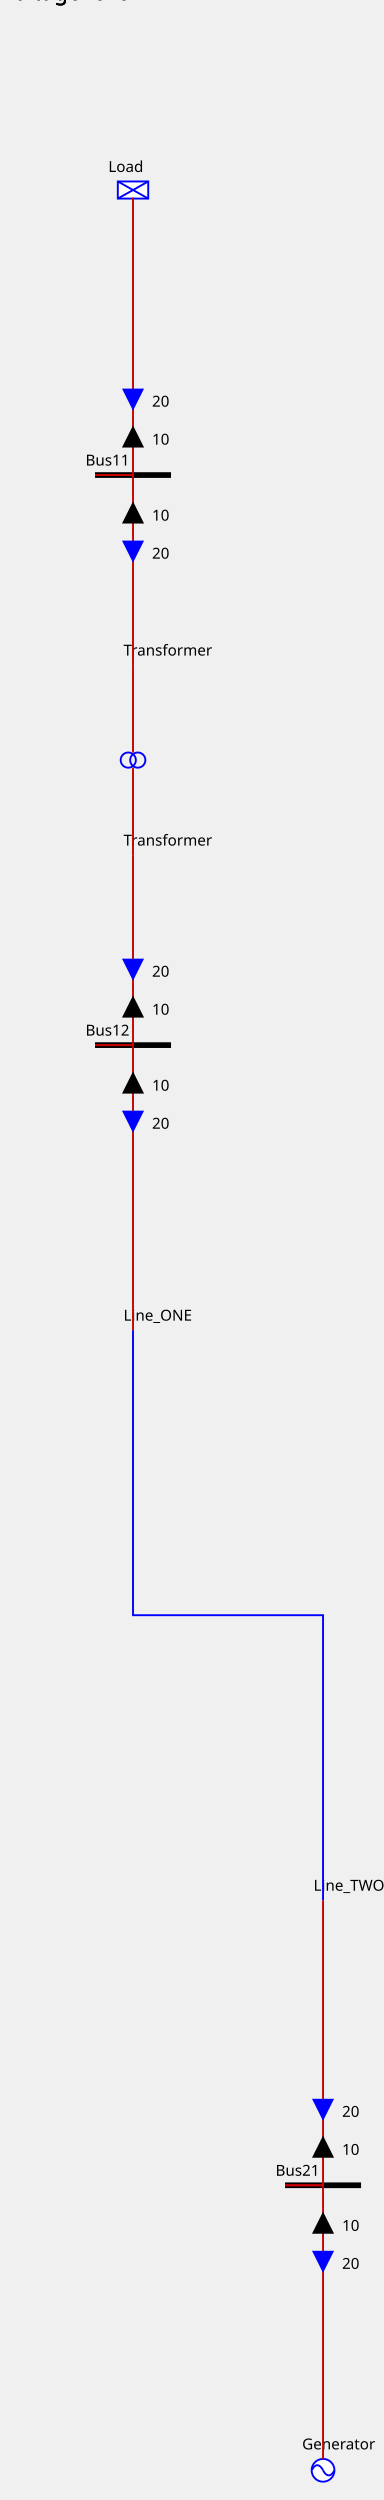
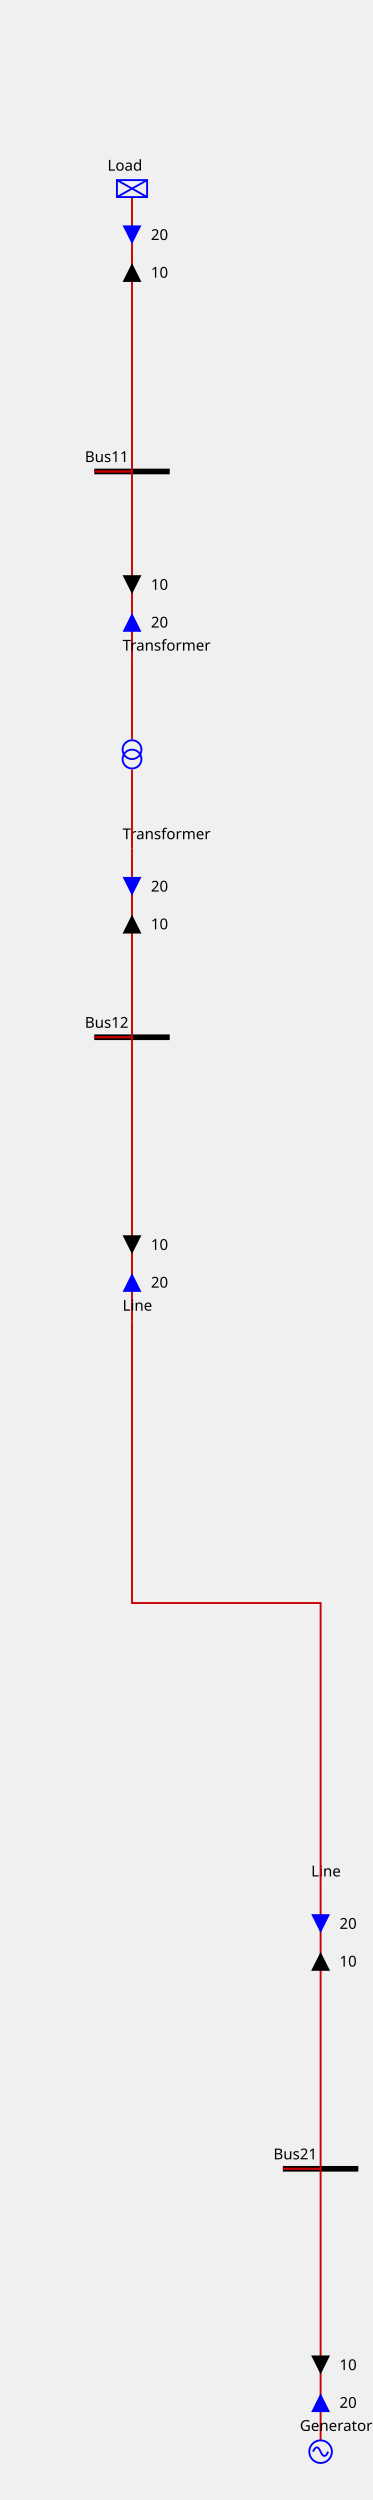
<svg xmlns="http://www.w3.org/2000/svg">
-   <style>.BUSBAR_SECTION {
-     stroke: rgb(0,0,0);
-     stroke-width: 3;
- }
+   <style>
+         
+ .sld-up .sld-arrow-down {visibility: hidden}
+ .sld-down .sld-arrow-up {visibility: hidden}
+ .sld-closed .sld-sw-open {visibility: hidden}
+ .sld-open .sld-sw-closed {visibility: hidden}
+ .sld-hidden-node {visibility: hidden}
+ polyline {fill: none}
+ .sld-top-feeder .sld-label {dominant-baseline: auto}
+ .sld-bottom-feeder .sld-label {dominant-baseline: hanging}
+ .sld-arrow-p .sld-label {dominant-baseline: middle}
+ .sld-arrow-q .sld-label {dominant-baseline: middle}
+ .sld-constant-color {stroke: blue; fill: none}
+ .sld-wire.sld-constant-color {stroke: #c80000}
+ .sld-node.sld-constant-color {stroke: none; fill: black}
+ .sld-busbreaker-connection.sld-constant-color {stroke: black}
+ .sld-busbar-section.sld-constant-color {stroke: black}
+ .sld-disconnector.sld-constant-color {stroke: black}
+ .sld-label {stroke: none; fill: black}
+ .sld-busbar-section {stroke-width: 3}
+ .sld-breaker {stroke-width: 2; fill:white}
+ .sld-disconnector {stroke-width: 3}
+ .sld-busbreaker-connection {stroke-width: 4}
+ .sld-vsc {font-size: 7.43px}
+ .sld-grid {stroke: #003700; stroke-dasharray: 1,10}
+ .sld-arrow-p {fill:black}
+ .sld-arrow-q {fill:blue}
+ .sld-label {font: 8px "Verdana"}
+ .sld-graph-label {font: 12px "Verdana"}
+ .sld-flash {stroke: none; fill: black}
+ .sld-lock {stroke: none; fill: black}

- .BREAKER {
-     stroke: rgb(0, 0, 255);
-     stroke-width: 2;
-     fill: rgb(255, 255, 255);
- }

- .DISCONNECTOR {
-     stroke: rgb(0, 0, 0);
-     stroke-width: 3
- }
- 
- .GENERATOR {
-     stroke: rgb(0, 0, 255);
-     stroke-width: 1;
-     fill: rgb(255, 255, 255);
- }
- 
- .LOAD {
-     stroke: rgb(0, 0, 255);
-     stroke-width: 1;
-     fill: rgb(255, 255, 255);
- }
- 
- .LOAD_BREAK_SWITCH {
-     stroke: rgb(0, 0, 255);
-     stroke-width: 1;
-     fill: rgb(255, 255, 255);
- }
- 
- .NODE {
-     stroke: rgb(0, 0, 0);
-     fill: rgb(0, 0, 0);
-     fill-opacity: 1;
- }
- 
- .CAPACITOR {
-     stroke: rgb(0, 0, 255);
-     stroke-width: 1;
-     fill-opacity: 0;
- }
- 
- .INDUCTOR {
-     stroke: rgb(0, 0, 255);
-     stroke-width: 1;
-     fill-opacity: 0;
- }
- 
- .STATIC_VAR_COMPENSATOR {
-     stroke: rgb(0, 0, 255);
- }
- 
- .TWO_WINDINGS_TRANSFORMER {
-     stroke: rgb(0, 0, 255);
-     fill-opacity: 0;
- }
- 
- .THREE_WINDINGS_TRANSFORMER {
-     stroke: rgb(0, 0, 255);
-     fill-opacity: 0;
- }
- 
- .VSC_CONVERTER_STATION {
-     stroke: rgb(0, 0, 255);
-     font-size: 7.431px;
-     line-height: 1.25;
-     font-family: sans-serif;
-     font-variant-ligatures: normal;
-     font-variant-caps: normal;
-     font-variant-numeric: normal;
-     font-feature-settings: normal;
-     text-align: start;
-     letter-spacing: 0px;
-     word-spacing: 0px;
-     writing-mode: lr-tb;
-     text-anchor: start;
-     stroke-miterlimit: 4;
- }
- 
- .PHASE_SHIFT_TRANSFORMER {
-     stroke: rgb(0, 0, 255);
-     stroke-linecap: butt;
-     stroke-linejoin: miter;
-     stroke-miterlimit: 4;
-     stroke-width: 1;
-     fill: rgb(255, 255, 255);
- }
- 
- .wire {
-     stroke: rgb(200,0,0);
-     stroke-width: 1;
-     fill-opacity: 0;
- }
- 
- .grid {
-     stroke: rgb(0,55,0);
-     stroke-width: 1;
-     stroke-dasharray: 1,10;
- }
- 
- .component-label {
-     fill: black;
-     color: black;
-     stroke: none;
-     fill-opacity: 1;
- }
- 
- .LINE {
-     stroke: rgb(0, 0, 255);
-     stroke-width: 1;
-     fill-opacity: 0;
- }
- .ARROW1_Load_UP .arrow-up {stroke: black; fill: black; fill-opacity:1; visibility: visible;}.ARROW1_Load_UP .arrow-down { stroke-opacity:0; fill-opacity:0; visibility: hidden;}.ARROW1_Load_DOWN .arrow-down {stroke: black; fill: black; fill-opacity:1;  visibility: visible;}.ARROW1_Load_DOWN .arrow-up { stroke-opacity:0; fill-opacity:0; visibility: hidden;}.ARROW2_Load_UP .arrow-up {stroke: blue; fill: blue; fill-opacity:1; visibility: visible;}.ARROW2_Load_UP .arrow-down { stroke-opacity:0; fill-opacity:0; visibility: hidden;}.ARROW2_Load_DOWN .arrow-down {stroke: blue; fill: blue; fill-opacity:1;  visibility: visible;}.ARROW2_Load_DOWN .arrow-up { stroke-opacity:0; fill-opacity:0; visibility: hidden;}
- .ARROW1_Transformer_95_ONE_UP .arrow-up {stroke: black; fill: black; fill-opacity:1; visibility: visible;}.ARROW1_Transformer_95_ONE_UP .arrow-down { stroke-opacity:0; fill-opacity:0; visibility: hidden;}.ARROW1_Transformer_95_ONE_DOWN .arrow-down {stroke: black; fill: black; fill-opacity:1;  visibility: visible;}.ARROW1_Transformer_95_ONE_DOWN .arrow-up { stroke-opacity:0; fill-opacity:0; visibility: hidden;}.ARROW2_Transformer_95_ONE_UP .arrow-up {stroke: blue; fill: blue; fill-opacity:1; visibility: visible;}.ARROW2_Transformer_95_ONE_UP .arrow-down { stroke-opacity:0; fill-opacity:0; visibility: hidden;}.ARROW2_Transformer_95_ONE_DOWN .arrow-down {stroke: blue; fill: blue; fill-opacity:1;  visibility: visible;}.ARROW2_Transformer_95_ONE_DOWN .arrow-up { stroke-opacity:0; fill-opacity:0; visibility: hidden;}
- .ARROW1_Transformer_95_TWO_UP .arrow-up {stroke: black; fill: black; fill-opacity:1; visibility: visible;}.ARROW1_Transformer_95_TWO_UP .arrow-down { stroke-opacity:0; fill-opacity:0; visibility: hidden;}.ARROW1_Transformer_95_TWO_DOWN .arrow-down {stroke: black; fill: black; fill-opacity:1;  visibility: visible;}.ARROW1_Transformer_95_TWO_DOWN .arrow-up { stroke-opacity:0; fill-opacity:0; visibility: hidden;}.ARROW2_Transformer_95_TWO_UP .arrow-up {stroke: blue; fill: blue; fill-opacity:1; visibility: visible;}.ARROW2_Transformer_95_TWO_UP .arrow-down { stroke-opacity:0; fill-opacity:0; visibility: hidden;}.ARROW2_Transformer_95_TWO_DOWN .arrow-down {stroke: blue; fill: blue; fill-opacity:1;  visibility: visible;}.ARROW2_Transformer_95_TWO_DOWN .arrow-up { stroke-opacity:0; fill-opacity:0; visibility: hidden;}
- .ARROW1_Line_95_ONE_UP .arrow-up {stroke: black; fill: black; fill-opacity:1; visibility: visible;}.ARROW1_Line_95_ONE_UP .arrow-down { stroke-opacity:0; fill-opacity:0; visibility: hidden;}.ARROW1_Line_95_ONE_DOWN .arrow-down {stroke: black; fill: black; fill-opacity:1;  visibility: visible;}.ARROW1_Line_95_ONE_DOWN .arrow-up { stroke-opacity:0; fill-opacity:0; visibility: hidden;}.ARROW2_Line_95_ONE_UP .arrow-up {stroke: blue; fill: blue; fill-opacity:1; visibility: visible;}.ARROW2_Line_95_ONE_UP .arrow-down { stroke-opacity:0; fill-opacity:0; visibility: hidden;}.ARROW2_Line_95_ONE_DOWN .arrow-down {stroke: blue; fill: blue; fill-opacity:1;  visibility: visible;}.ARROW2_Line_95_ONE_DOWN .arrow-up { stroke-opacity:0; fill-opacity:0; visibility: hidden;}
- .ARROW1_Generator_UP .arrow-up {stroke: black; fill: black; fill-opacity:1; visibility: visible;}.ARROW1_Generator_UP .arrow-down { stroke-opacity:0; fill-opacity:0; visibility: hidden;}.ARROW1_Generator_DOWN .arrow-down {stroke: black; fill: black; fill-opacity:1;  visibility: visible;}.ARROW1_Generator_DOWN .arrow-up { stroke-opacity:0; fill-opacity:0; visibility: hidden;}.ARROW2_Generator_UP .arrow-up {stroke: blue; fill: blue; fill-opacity:1; visibility: visible;}.ARROW2_Generator_UP .arrow-down { stroke-opacity:0; fill-opacity:0; visibility: hidden;}.ARROW2_Generator_DOWN .arrow-down {stroke: blue; fill: blue; fill-opacity:1;  visibility: visible;}.ARROW2_Generator_DOWN .arrow-up { stroke-opacity:0; fill-opacity:0; visibility: hidden;}
- .ARROW1_Line_95_TWO_UP .arrow-up {stroke: black; fill: black; fill-opacity:1; visibility: visible;}.ARROW1_Line_95_TWO_UP .arrow-down { stroke-opacity:0; fill-opacity:0; visibility: hidden;}.ARROW1_Line_95_TWO_DOWN .arrow-down {stroke: black; fill: black; fill-opacity:1;  visibility: visible;}.ARROW1_Line_95_TWO_DOWN .arrow-up { stroke-opacity:0; fill-opacity:0; visibility: hidden;}.ARROW2_Line_95_TWO_UP .arrow-up {stroke: blue; fill: blue; fill-opacity:1; visibility: visible;}.ARROW2_Line_95_TWO_UP .arrow-down { stroke-opacity:0; fill-opacity:0; visibility: hidden;}.ARROW2_Line_95_TWO_DOWN .arrow-down {stroke: blue; fill: blue; fill-opacity:1;  visibility: visible;}.ARROW2_Line_95_TWO_DOWN .arrow-up { stroke-opacity:0; fill-opacity:0; visibility: hidden;}
- </style>
+     </style>
  <g>
-     <g class="BUSBAR_SECTION idBus11" id="idBus11" transform="translate(50.0,250.0)">
-       <line y2="0" x1="0" x2="40.0" y1="0" />
-       <text x="-5.0" font-size="8" y="-5.0" transform="rotate(0,0,0)" font-family="Verdana" class="component-label" id="Bus11_NW_LABEL">Bus11</text>
+     <g class="sld-busbar-section sld-constant-color" id="idBus11" transform="translate(50.0,250.0)">
+       <line x1="0" x2="40.0" y1="0" y2="0" />
+       <text class="sld-label" id="Bus11_NW_LABEL" transform="rotate(0,0,0)" x="-5.0" y="-5.0">Bus11</text>
    </g>
-     <g class="LOAD idLoad" id="idLoad" transform="translate(62.0,95.5)">
+     <g class="sld-wire sld-constant-color" id="_95_VoltageLevel11_95_Bus11_95_Load">
+       <polyline points="50.0,250.0,70.0,250.0,70.0,104.5" />
+     </g>
+     <g class="sld-arrow-q sld-down" id="_95_VoltageLevel11_95_Bus11_95_Load_ARROW2" transform="matrix(1.0,0.0,-0.0,1.0,65.0,119.5)">
+       <polygon class="sld-arrow-down" points="0,0 10,0 5,10" />
+       <polygon class="sld-arrow-up" points="5,0 10,10 0,10" />
+       <text class="sld-label" transform="rotate(0,0,0)" x="15.0" y="5.0">20</text>
+     </g>
+     <g class="sld-arrow-p sld-up" id="_95_VoltageLevel11_95_Bus11_95_Load_ARROW1" transform="matrix(1.0,0.0,-0.0,1.0,65.0,139.5)">
+       <polygon class="sld-arrow-down" points="0,0 10,0 5,10" />
+       <polygon class="sld-arrow-up" points="5,0 10,10 0,10" />
+       <text class="sld-label" transform="rotate(0,0,0)" x="15.0" y="5.0">10</text>
+     </g>
+     <g class="sld-wire sld-constant-color" id="_95_VoltageLevel11_95_Bus11_95_Transformer_95_ONE">
+       <polyline points="50.0,250.0,70.0,250.0,70.0,350.0" />
+     </g>
+     <g class="sld-arrow-q sld-down" id="_95_VoltageLevel11_95_Bus11_95_Transformer_95_ONE_ARROW2" transform="matrix(1.0,0.0,-0.0,1.0,65.0,325.0)">
+       <polygon class="sld-arrow-down" points="0,0 10,0 5,10" transform="rotate(180.0,5.0,5.0)" />
+       <polygon class="sld-arrow-up" points="5,0 10,10 0,10" transform="rotate(180.0,5.0,5.0)" />
+       <text class="sld-label" transform="rotate(0,0,0)" x="15.0" y="5.0">20</text>
+     </g>
+     <g class="sld-arrow-p sld-up" id="_95_VoltageLevel11_95_Bus11_95_Transformer_95_ONE_ARROW1" transform="matrix(1.0,0.0,-0.0,1.0,65.0,305.0)">
+       <polygon class="sld-arrow-down" points="0,0 10,0 5,10" transform="rotate(180.0,5.0,5.0)" />
+       <polygon class="sld-arrow-up" points="5,0 10,10 0,10" transform="rotate(180.0,5.0,5.0)" />
+       <text class="sld-label" transform="rotate(0,0,0)" x="15.0" y="5.0">10</text>
+     </g>
+     <g class="sld-load sld-constant-color" id="idLoad" transform="translate(62.0,95.5)">
      <rect height="9" width="16" />
-       <line y2="9" x1="0" x2="16" y1="0" />
-       <line y2="9" x1="16" x2="0" y1="0" />
-       <text x="-5.0" font-size="8" y="-5.0" transform="rotate(0,0,0)" font-family="Verdana" class="component-label" id="Load__LABEL">Load</text>
+       <line x1="0" x2="16" y1="0" y2="9" />
+       <line x1="16" x2="0" y1="0" y2="9" />
+       <text class="sld-label" id="Load__LABEL" transform="rotate(0,0,0)" x="-5.0" y="-5.0">Load</text>
    </g>
-     <g class="LINE idTransformer_95_ONE" id="idTransformer_95_ONE" transform="translate(70.0,350.0)">
-       <text x="-5.0" font-size="8" y="-5.0" transform="rotate(0,0,0)" font-family="Verdana" class="component-label" id="Transformer_ONE__LABEL">Transformer</text>
+     <g class="sld-constant-color" id="idTransformer_95_ONE" transform="translate(70.0,350.0)">
+       <text class="sld-label" id="Transformer_ONE__LABEL" transform="rotate(0,0,0)" x="-5.0" y="-5.0">Transformer</text>
    </g>
-     <polyline class="wire wire_VoltageLevel11" points="50.0,250.0,70.0,250.0,70.0,104.0" id="idVoltageLevel11_95_Wire0" />
-     <g class="ARROW1_Load_UP" id="idVoltageLevel11_95_Wire0_ARROW1" transform="matrix(1.0,-0.0,0.0,1.0,65.0,225.0)">
-       <g class="arrow-up" id="idVoltageLevel11_95_Wire0_ARROW1_ARROW-arrow-up">
-         <polygon points="5,0 10,10 0,10" />
-       </g>
-       <g class="arrow-down" id="idVoltageLevel11_95_Wire0_ARROW1_ARROW-arrow-down">
-         <polygon points="0,0 10,0 5,10" />
-       </g>
-       <text x="15.0" font-size="8" y="9.0" class="component-label" font-family="Verdana" transform="rotate(0,0,0)">10</text>
+     <g class="sld-busbar-section sld-constant-color" id="idBus12" transform="translate(50.0,550.0)">
+       <line x1="0" x2="40.0" y1="0" y2="0" />
+       <text class="sld-label" id="Bus12_NW_LABEL" transform="rotate(0,0,0)" x="-5.0" y="-5.0">Bus12</text>
    </g>
-     <g class="ARROW2_Load_DOWN" id="idVoltageLevel11_95_Wire0_ARROW2" transform="matrix(1.0,-0.0,0.0,1.0,65.0,205.0)">
-       <g class="arrow-up" id="idVoltageLevel11_95_Wire0_ARROW2_ARROW-arrow-up">
-         <polygon points="5,0 10,10 0,10" />
-       </g>
-       <g class="arrow-down" id="idVoltageLevel11_95_Wire0_ARROW2_ARROW-arrow-down">
-         <polygon points="0,0 10,0 5,10" />
-       </g>
-       <text x="15.0" font-size="8" y="9.0" class="component-label" font-family="Verdana" transform="rotate(0,0,0)">20</text>
+     <g class="sld-wire sld-constant-color" id="_95_VoltageLevel12_95_Bus12_95_Transformer_95_TWO">
+       <polyline points="50.0,550.0,70.0,550.0,70.0,450.0" />
    </g>
-     <polyline class="wire wire_VoltageLevel11" points="50.0,250.0,70.0,250.0,70.0,350.0" id="idVoltageLevel11_95_Wire1" />
-     <g class="ARROW1_Transformer_95_ONE_UP" id="idVoltageLevel11_95_Wire1_ARROW1" transform="matrix(1.0,0.0,-0.0,1.0,65.0,265.0)">
-       <g class="arrow-up" id="idVoltageLevel11_95_Wire1_ARROW1_ARROW-arrow-up">
-         <polygon points="5,0 10,10 0,10" />
-       </g>
-       <g class="arrow-down" id="idVoltageLevel11_95_Wire1_ARROW1_ARROW-arrow-down">
-         <polygon points="0,0 10,0 5,10" />
-       </g>
-       <text x="15.0" font-size="8" y="9.0" class="component-label" font-family="Verdana" transform="rotate(0,0,0)">10</text>
+     <g class="sld-arrow-q sld-down" id="_95_VoltageLevel12_95_Bus12_95_Transformer_95_TWO_ARROW2" transform="matrix(1.0,0.0,-0.0,1.0,65.0,465.0)">
+       <polygon class="sld-arrow-down" points="0,0 10,0 5,10" />
+       <polygon class="sld-arrow-up" points="5,0 10,10 0,10" />
+       <text class="sld-label" transform="rotate(0,0,0)" x="15.0" y="5.0">20</text>
    </g>
-     <g class="ARROW2_Transformer_95_ONE_DOWN" id="idVoltageLevel11_95_Wire1_ARROW2" transform="matrix(1.0,0.0,-0.0,1.0,65.0,285.0)">
-       <g class="arrow-up" id="idVoltageLevel11_95_Wire1_ARROW2_ARROW-arrow-up">
-         <polygon points="5,0 10,10 0,10" />
-       </g>
-       <g class="arrow-down" id="idVoltageLevel11_95_Wire1_ARROW2_ARROW-arrow-down">
-         <polygon points="0,0 10,0 5,10" />
-       </g>
-       <text x="15.0" font-size="8" y="9.0" class="component-label" font-family="Verdana" transform="rotate(0,0,0)">20</text>
+     <g class="sld-arrow-p sld-up" id="_95_VoltageLevel12_95_Bus12_95_Transformer_95_TWO_ARROW1" transform="matrix(1.0,0.0,-0.0,1.0,65.0,485.0)">
+       <polygon class="sld-arrow-down" points="0,0 10,0 5,10" />
+       <polygon class="sld-arrow-up" points="5,0 10,10 0,10" />
+       <text class="sld-label" transform="rotate(0,0,0)" x="15.0" y="5.0">10</text>
    </g>
-     <g class="BUSBAR_SECTION idBus12" id="idBus12" transform="translate(50.0,550.0)">
-       <line y2="0" x1="0" x2="40.0" y1="0" />
-       <text x="-5.0" font-size="8" y="-5.0" transform="rotate(0,0,0)" font-family="Verdana" class="component-label" id="Bus12_NW_LABEL">Bus12</text>
+     <g class="sld-wire sld-constant-color" id="_95_VoltageLevel12_95_Bus12_95_Line_95_ONE">
+       <polyline points="50.0,550.0,70.0,550.0,70.0,700.0" />
    </g>
-     <g class="LINE idTransformer_95_TWO" id="idTransformer_95_TWO" transform="translate(70.0,450.0)">
-       <text x="-5.0" font-size="8" y="-5.0" transform="rotate(0,0,0)" font-family="Verdana" class="component-label" id="Transformer_TWO__LABEL">Transformer</text>
+     <g class="sld-arrow-q sld-down" id="_95_VoltageLevel12_95_Bus12_95_Line_95_ONE_ARROW2" transform="matrix(1.0,0.0,-0.0,1.0,65.0,675.0)">
+       <polygon class="sld-arrow-down" points="0,0 10,0 5,10" transform="rotate(180.0,5.0,5.0)" />
+       <polygon class="sld-arrow-up" points="5,0 10,10 0,10" transform="rotate(180.0,5.0,5.0)" />
+       <text class="sld-label" transform="rotate(0,0,0)" x="15.0" y="5.0">20</text>
    </g>
-     <g class="LINE idLine_95_ONE" id="idLine_95_ONE" transform="translate(70.0,700.0)">
-       <text x="-5.0" font-size="8" y="-5.0" transform="rotate(0,0,0)" font-family="Verdana" class="component-label" id="Line_ONE__LABEL">Line_ONE</text>
+     <g class="sld-arrow-p sld-up" id="_95_VoltageLevel12_95_Bus12_95_Line_95_ONE_ARROW1" transform="matrix(1.0,0.0,-0.0,1.0,65.0,655.0)">
+       <polygon class="sld-arrow-down" points="0,0 10,0 5,10" transform="rotate(180.0,5.0,5.0)" />
+       <polygon class="sld-arrow-up" points="5,0 10,10 0,10" transform="rotate(180.0,5.0,5.0)" />
+       <text class="sld-label" transform="rotate(0,0,0)" x="15.0" y="5.0">10</text>
    </g>
-     <polyline class="wire wire_VoltageLevel12" points="50.0,550.0,70.0,550.0,70.0,450.0" id="idVoltageLevel12_95_Wire0" />
-     <g class="ARROW1_Transformer_95_TWO_UP" id="idVoltageLevel12_95_Wire0_ARROW1" transform="matrix(1.0,-0.0,0.0,1.0,65.0,525.0)">
-       <g class="arrow-up" id="idVoltageLevel12_95_Wire0_ARROW1_ARROW-arrow-up">
-         <polygon points="5,0 10,10 0,10" />
-       </g>
-       <g class="arrow-down" id="idVoltageLevel12_95_Wire0_ARROW1_ARROW-arrow-down">
-         <polygon points="0,0 10,0 5,10" />
-       </g>
-       <text x="15.0" font-size="8" y="9.0" class="component-label" font-family="Verdana" transform="rotate(0,0,0)">10</text>
+     <g class="sld-constant-color" id="idTransformer_95_TWO" transform="translate(70.0,450.0)">
+       <text class="sld-label" id="Transformer_TWO__LABEL" transform="rotate(0,0,0)" x="-5.0" y="-5.0">Transformer</text>
    </g>
-     <g class="ARROW2_Transformer_95_TWO_DOWN" id="idVoltageLevel12_95_Wire0_ARROW2" transform="matrix(1.0,-0.0,0.0,1.0,65.0,505.0)">
-       <g class="arrow-up" id="idVoltageLevel12_95_Wire0_ARROW2_ARROW-arrow-up">
-         <polygon points="5,0 10,10 0,10" />
-       </g>
-       <g class="arrow-down" id="idVoltageLevel12_95_Wire0_ARROW2_ARROW-arrow-down">
-         <polygon points="0,0 10,0 5,10" />
-       </g>
-       <text x="15.0" font-size="8" y="9.0" class="component-label" font-family="Verdana" transform="rotate(0,0,0)">20</text>
+     <g class="sld-constant-color" id="idLine_95_ONE" transform="translate(70.0,700.0)">
+       <text class="sld-label" id="Line_ONE__LABEL" transform="rotate(0,0,0)" x="-5.0" y="-5.0">Line</text>
    </g>
-     <polyline class="wire wire_VoltageLevel12" points="50.0,550.0,70.0,550.0,70.0,700.0" id="idVoltageLevel12_95_Wire1" />
-     <g class="ARROW1_Line_95_ONE_UP" id="idVoltageLevel12_95_Wire1_ARROW1" transform="matrix(1.0,0.0,-0.0,1.0,65.0,565.0)">
-       <g class="arrow-up" id="idVoltageLevel12_95_Wire1_ARROW1_ARROW-arrow-up">
-         <polygon points="5,0 10,10 0,10" />
-       </g>
-       <g class="arrow-down" id="idVoltageLevel12_95_Wire1_ARROW1_ARROW-arrow-down">
-         <polygon points="0,0 10,0 5,10" />
-       </g>
-       <text x="15.0" font-size="8" y="9.0" class="component-label" font-family="Verdana" transform="rotate(0,0,0)">10</text>
+     <g class="sld-two-wt sld-constant-color" id="idTransformer_95_ONE_95_Transformer_95_TWO" transform="translate(65.0,392.5)">
+       <circle cx="5" cy="10" r="5" transform="rotate(180.0,5.0,7.5)" />
+       <circle cx="5" cy="5" r="5" transform="rotate(180.0,5.0,7.5)" />
    </g>
-     <g class="ARROW2_Line_95_ONE_DOWN" id="idVoltageLevel12_95_Wire1_ARROW2" transform="matrix(1.0,0.0,-0.0,1.0,65.0,585.0)">
-       <g class="arrow-up" id="idVoltageLevel12_95_Wire1_ARROW2_ARROW-arrow-up">
-         <polygon points="5,0 10,10 0,10" />
-       </g>
-       <g class="arrow-down" id="idVoltageLevel12_95_Wire1_ARROW2_ARROW-arrow-down">
-         <polygon points="0,0 10,0 5,10" />
-       </g>
-       <text x="15.0" font-size="8" y="9.0" class="component-label" font-family="Verdana" transform="rotate(0,0,0)">20</text>
+     <g class="sld-wire sld-constant-color" id="_95_Substation1_95_Transformer_95_ONE_95_Transformer_95_ONE_95_Transformer_95_TWO">
+       <polyline points="70.0,350.0,70.0,370.0,70.0,392.0" />
    </g>
-     <g class="TWO_WINDINGS_TRANSFORMER idTransformer_95_ONE_95_Transformer_95_TWO" id="idTransformer_95_ONE_95_Transformer_95_TWO" transform="translate(63.5,396.0)">
-       <circle r="4" id="idTransformer_95_ONE_95_Transformer_95_TWO_TWO_WINDINGS_TRANSFORMER-WINDING1" cx="4" cy="4" />
-       <circle r="4" id="idTransformer_95_ONE_95_Transformer_95_TWO_TWO_WINDINGS_TRANSFORMER-WINDING2" cx="9" cy="4" />
+     <g class="sld-wire sld-constant-color" id="_95_Substation1_95_Transformer_95_ONE_95_Transformer_95_TWO_95_Transformer_95_TWO">
+       <polyline points="70.0,408.0,70.0,430.0,70.0,450.0" />
    </g>
-     <polyline class="wire wire_VoltageLevel11" points="70.0,350.0,70.0,396.0" id="idVoltageLevel11_95__95_Wire0" />
-     <polyline class="wire wire_VoltageLevel12" points="70.0,404.0,70.0,450.0" id="id_95_VoltageLevel12_95_Wire1" />
-     <g class="BUSBAR_SECTION idBus21" id="idBus21" transform="translate(150.0,1150.0)">
-       <line y2="0" x1="0" x2="40.0" y1="0" />
-       <text x="-5.0" font-size="8" y="-5.0" transform="rotate(0,0,0)" font-family="Verdana" class="component-label" id="Bus21_NW_LABEL">Bus21</text>
+     <g class="sld-busbar-section sld-constant-color" id="idBus21" transform="translate(150.0,1150.0)">
+       <line x1="0" x2="40.0" y1="0" y2="0" />
+       <text class="sld-label" id="Bus21_NW_LABEL" transform="rotate(0,0,0)" x="-5.0" y="-5.0">Bus21</text>
    </g>
-     <g class="GENERATOR idGenerator" id="idGenerator" transform="translate(164.0,1294.0)">
-       <circle r="6" cx="6" cy="6" />
-       <path d="M6,6 A 6 20 0 0 0 0,6" />
-       <path d="M6,6 A 6 20 0 0 0 12,6" />
-       <text x="-5.0" font-size="8" y="-5.0" transform="rotate(0,0,0)" font-family="Verdana" class="component-label" id="Generator__LABEL">Generator</text>
+     <g class="sld-wire sld-constant-color" id="_95_VoltageLevel21_95_Bus21_95_Generator">
+       <polyline points="150.0,1150.0,170.0,1150.0,170.0,1294.0" />
    </g>
-     <g class="LINE idLine_95_TWO" id="idLine_95_TWO" transform="translate(170.0,1000.0)">
-       <text x="-5.0" font-size="8" y="-5.0" transform="rotate(0,0,0)" font-family="Verdana" class="component-label" id="Line_TWO__LABEL">Line_TWO</text>
+     <g class="sld-arrow-q sld-down" id="_95_VoltageLevel21_95_Bus21_95_Generator_ARROW2" transform="matrix(1.0,0.0,-0.0,1.0,165.0,1269.0)">
+       <polygon class="sld-arrow-down" points="0,0 10,0 5,10" transform="rotate(180.0,5.0,5.0)" />
+       <polygon class="sld-arrow-up" points="5,0 10,10 0,10" transform="rotate(180.0,5.0,5.0)" />
+       <text class="sld-label" transform="rotate(0,0,0)" x="15.0" y="5.0">20</text>
    </g>
-     <polyline class="wire wire_VoltageLevel21" points="150.0,1150.0,170.0,1150.0,170.0,1294.0" id="idVoltageLevel21_95_Wire0" />
-     <g class="ARROW1_Generator_UP" id="idVoltageLevel21_95_Wire0_ARROW1" transform="matrix(1.0,0.0,-0.0,1.0,165.0,1165.0)">
-       <g class="arrow-up" id="idVoltageLevel21_95_Wire0_ARROW1_ARROW-arrow-up">
-         <polygon points="5,0 10,10 0,10" />
-       </g>
-       <g class="arrow-down" id="idVoltageLevel21_95_Wire0_ARROW1_ARROW-arrow-down">
-         <polygon points="0,0 10,0 5,10" />
-       </g>
-       <text x="15.0" font-size="8" y="9.0" class="component-label" font-family="Verdana" transform="rotate(0,0,0)">10</text>
+     <g class="sld-arrow-p sld-up" id="_95_VoltageLevel21_95_Bus21_95_Generator_ARROW1" transform="matrix(1.0,0.0,-0.0,1.0,165.0,1249.0)">
+       <polygon class="sld-arrow-down" points="0,0 10,0 5,10" transform="rotate(180.0,5.0,5.0)" />
+       <polygon class="sld-arrow-up" points="5,0 10,10 0,10" transform="rotate(180.0,5.0,5.0)" />
+       <text class="sld-label" transform="rotate(0,0,0)" x="15.0" y="5.0">10</text>
    </g>
-     <g class="ARROW2_Generator_DOWN" id="idVoltageLevel21_95_Wire0_ARROW2" transform="matrix(1.0,0.0,-0.0,1.0,165.0,1185.0)">
-       <g class="arrow-up" id="idVoltageLevel21_95_Wire0_ARROW2_ARROW-arrow-up">
-         <polygon points="5,0 10,10 0,10" />
-       </g>
-       <g class="arrow-down" id="idVoltageLevel21_95_Wire0_ARROW2_ARROW-arrow-down">
-         <polygon points="0,0 10,0 5,10" />
-       </g>
-       <text x="15.0" font-size="8" y="9.0" class="component-label" font-family="Verdana" transform="rotate(0,0,0)">20</text>
+     <g class="sld-wire sld-constant-color" id="_95_VoltageLevel21_95_Bus21_95_Line_95_TWO">
+       <polyline points="150.0,1150.0,170.0,1150.0,170.0,1000.0" />
    </g>
-     <polyline class="wire wire_VoltageLevel21" points="150.0,1150.0,170.0,1150.0,170.0,1000.0" id="idVoltageLevel21_95_Wire1" />
-     <g class="ARROW1_Line_95_TWO_UP" id="idVoltageLevel21_95_Wire1_ARROW1" transform="matrix(1.0,-0.0,0.0,1.0,165.0,1125.0)">
-       <g class="arrow-up" id="idVoltageLevel21_95_Wire1_ARROW1_ARROW-arrow-up">
-         <polygon points="5,0 10,10 0,10" />
-       </g>
-       <g class="arrow-down" id="idVoltageLevel21_95_Wire1_ARROW1_ARROW-arrow-down">
-         <polygon points="0,0 10,0 5,10" />
-       </g>
-       <text x="15.0" font-size="8" y="9.0" class="component-label" font-family="Verdana" transform="rotate(0,0,0)">10</text>
+     <g class="sld-arrow-q sld-down" id="_95_VoltageLevel21_95_Bus21_95_Line_95_TWO_ARROW2" transform="matrix(1.0,0.0,-0.0,1.0,165.0,1015.0)">
+       <polygon class="sld-arrow-down" points="0,0 10,0 5,10" />
+       <polygon class="sld-arrow-up" points="5,0 10,10 0,10" />
+       <text class="sld-label" transform="rotate(0,0,0)" x="15.0" y="5.0">20</text>
    </g>
-     <g class="ARROW2_Line_95_TWO_DOWN" id="idVoltageLevel21_95_Wire1_ARROW2" transform="matrix(1.0,-0.0,0.0,1.0,165.0,1105.0)">
-       <g class="arrow-up" id="idVoltageLevel21_95_Wire1_ARROW2_ARROW-arrow-up">
-         <polygon points="5,0 10,10 0,10" />
-       </g>
-       <g class="arrow-down" id="idVoltageLevel21_95_Wire1_ARROW2_ARROW-arrow-down">
-         <polygon points="0,0 10,0 5,10" />
-       </g>
-       <text x="15.0" font-size="8" y="9.0" class="component-label" font-family="Verdana" transform="rotate(0,0,0)">20</text>
+     <g class="sld-arrow-p sld-up" id="_95_VoltageLevel21_95_Bus21_95_Line_95_TWO_ARROW1" transform="matrix(1.0,0.0,-0.0,1.0,165.0,1035.0)">
+       <polygon class="sld-arrow-down" points="0,0 10,0 5,10" />
+       <polygon class="sld-arrow-up" points="5,0 10,10 0,10" />
+       <text class="sld-label" transform="rotate(0,0,0)" x="15.0" y="5.0">10</text>
    </g>
-     <polyline class="LINE Line" points="70.0,700.0,70.0,850.0,170.0,850.0,170.0,1000.0" id="idLine" />
+     <g class="sld-generator sld-constant-color" id="idGenerator" transform="translate(164.0,1294.0)">
+       <circle cx="6" cy="6" r="6" />
+       <path d="M6,6 A 6 40 0 0 0 2,6" />
+       <path d="M6,6 A 6 40 0 0 0 10,6" />
+       <text class="sld-label" id="Generator__LABEL" transform="rotate(0,0,0)" x="-5.0" y="-5.0">Generator</text>
+     </g>
+     <g class="sld-constant-color" id="idLine_95_TWO" transform="translate(170.0,1000.0)">
+       <text class="sld-label" id="Line_TWO__LABEL" transform="rotate(0,0,0)" x="-5.0" y="-5.0">Line</text>
+     </g>
+     <g class="sld-wire sld-constant-color" id="idLine">
+       <polyline points="70.0,700.0,70.0,850.0,170.0,850.0,170.0,1000.0" />
+     </g>
    <g id="LABEL_VL_VoltageLevel11">
-       <text x="0.0" font-size="12" y="0.0" class="component-label" font-family="Verdana" transform="rotate(0,0,0)">VoltageLevel11</text>
+       <text class="sld-graph-label" transform="rotate(0,0,0)" x="0.0" y="-10.0">VoltageLevel11</text>
    </g>
    <g id="LABEL_VL_VoltageLevel12">
-       <text x="0.0" font-size="12" y="0.0" class="component-label" font-family="Verdana" transform="rotate(0,0,0)">VoltageLevel12</text>
+       <text class="sld-graph-label" transform="rotate(0,0,0)" x="0.0" y="-10.0">VoltageLevel12</text>
    </g>
    <g id="LABEL_VL_VoltageLevel21">
-       <text x="0.0" font-size="12" y="0.0" class="component-label" font-family="Verdana" transform="rotate(0,0,0)">VoltageLevel21</text>
+       <text class="sld-graph-label" transform="rotate(0,0,0)" x="0.0" y="-10.0">VoltageLevel21</text>
    </g>
  </g>
</svg>
